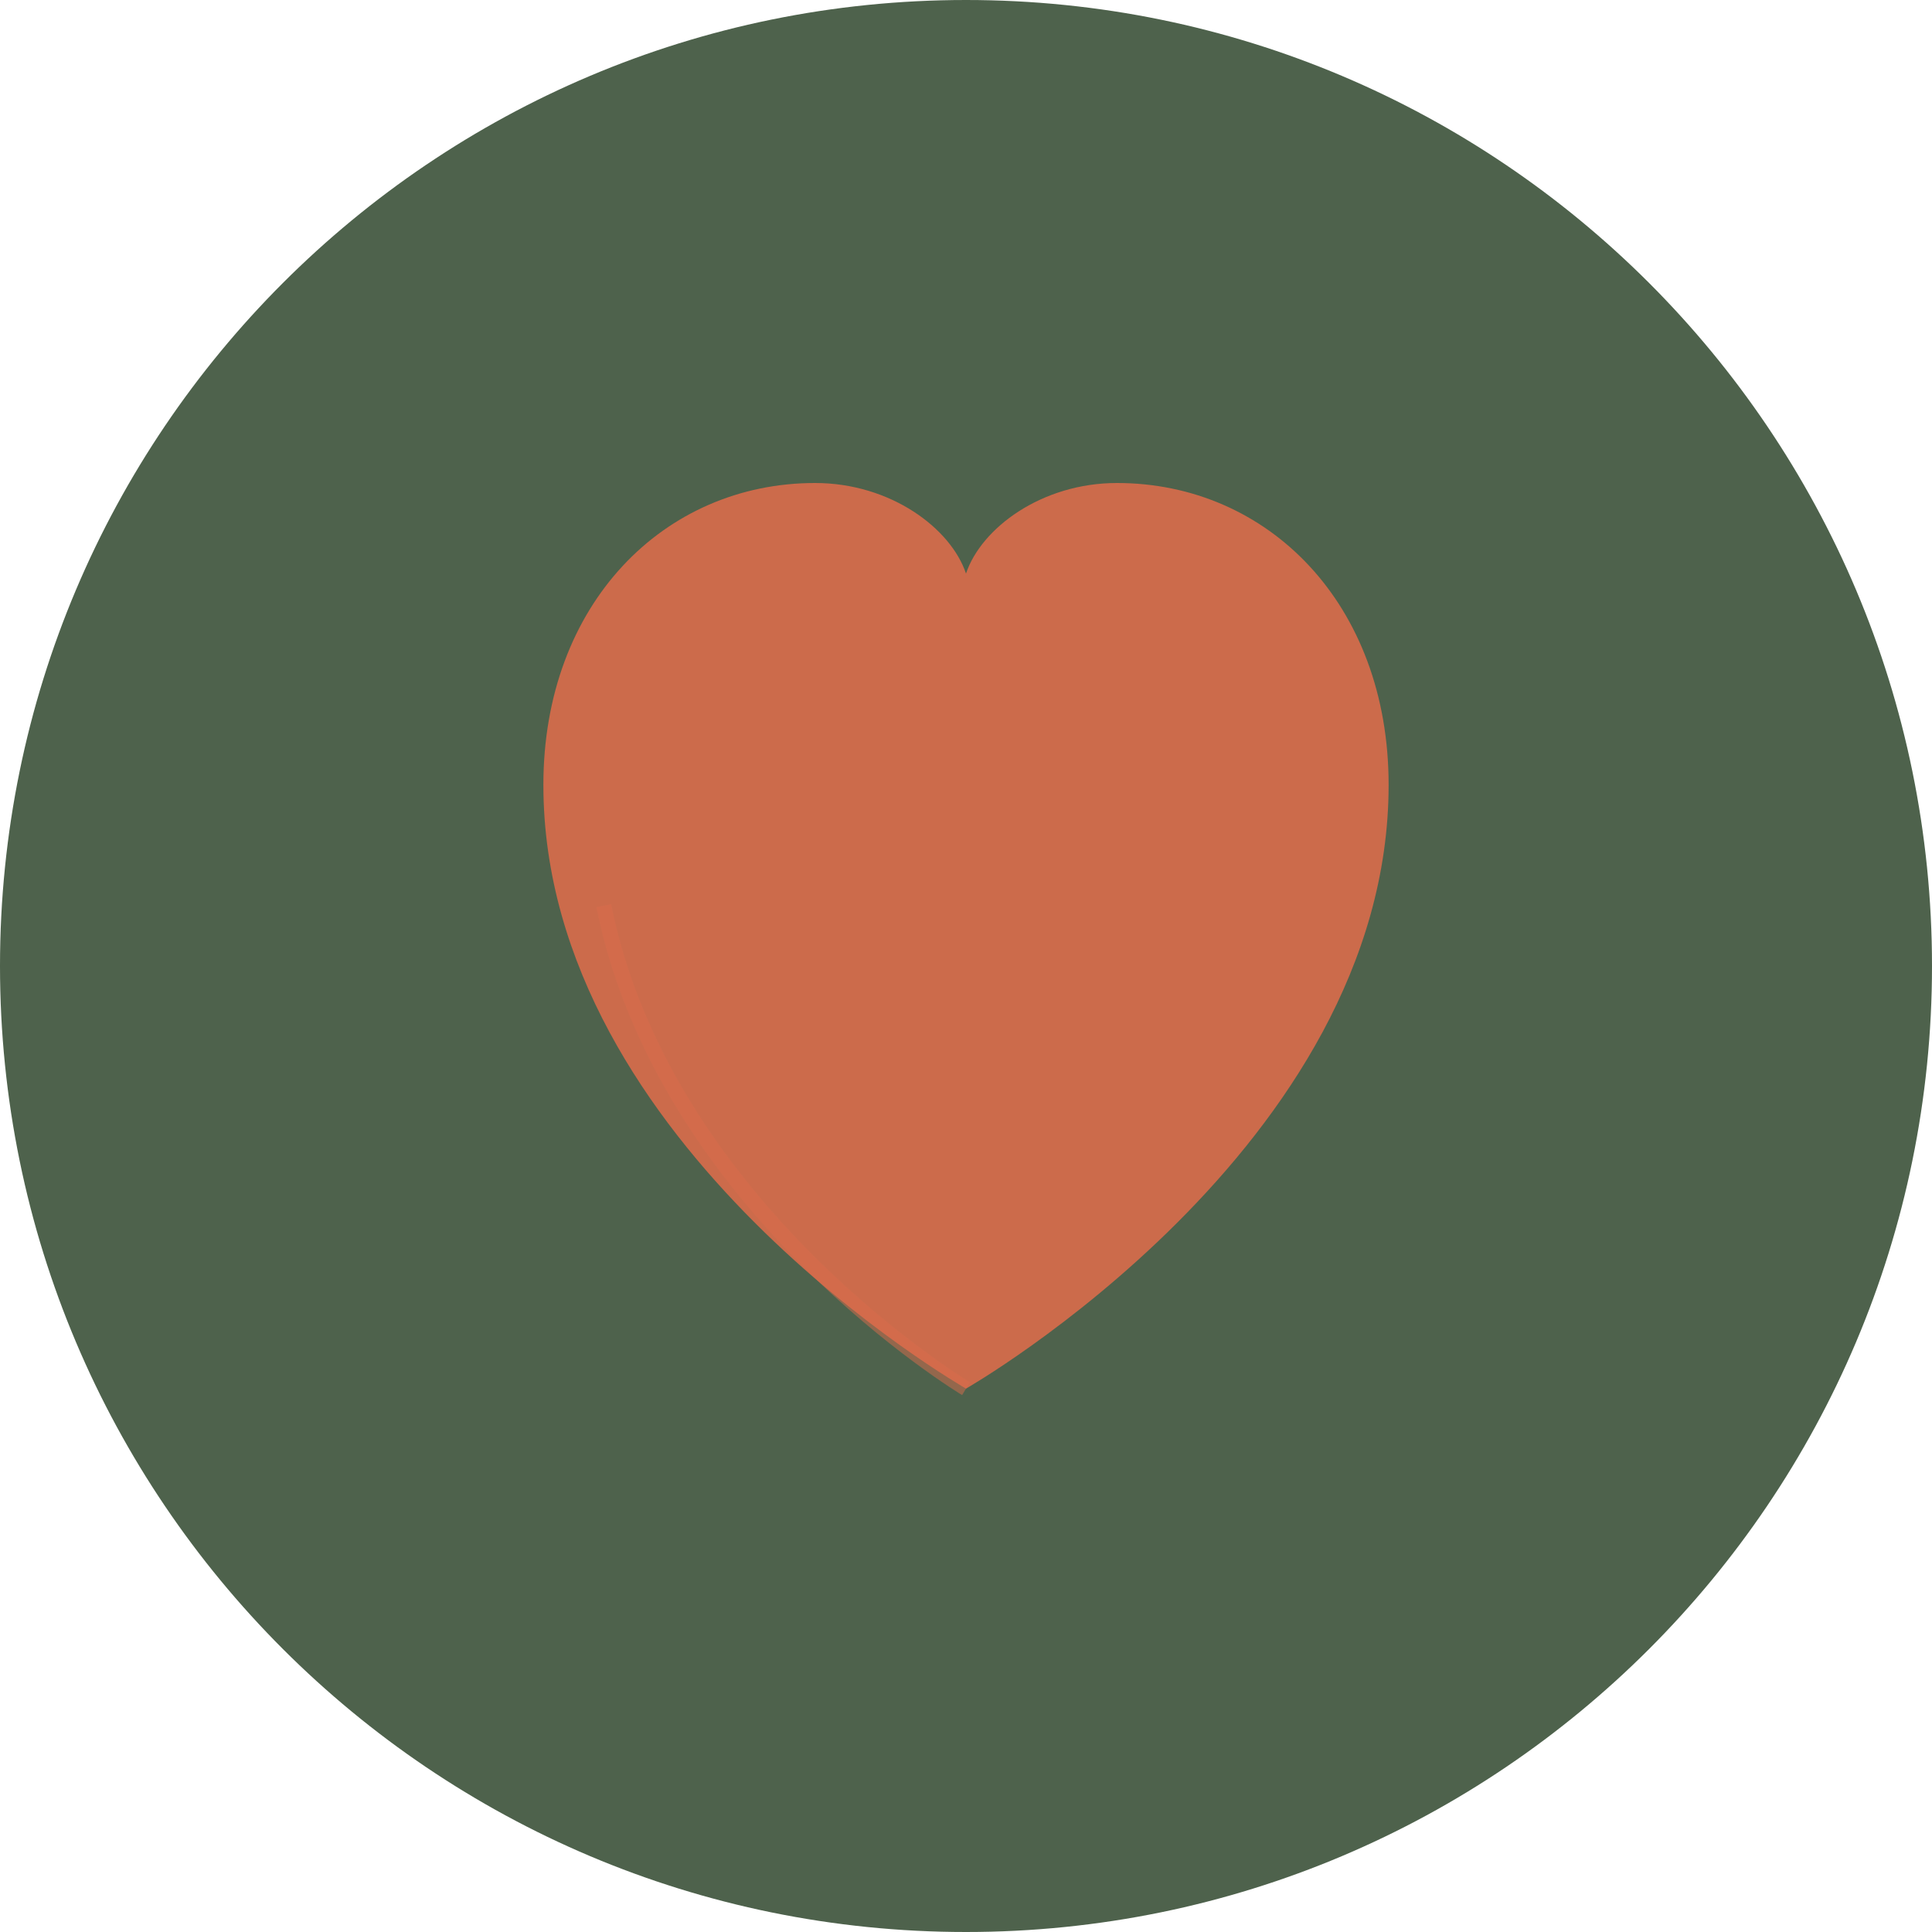
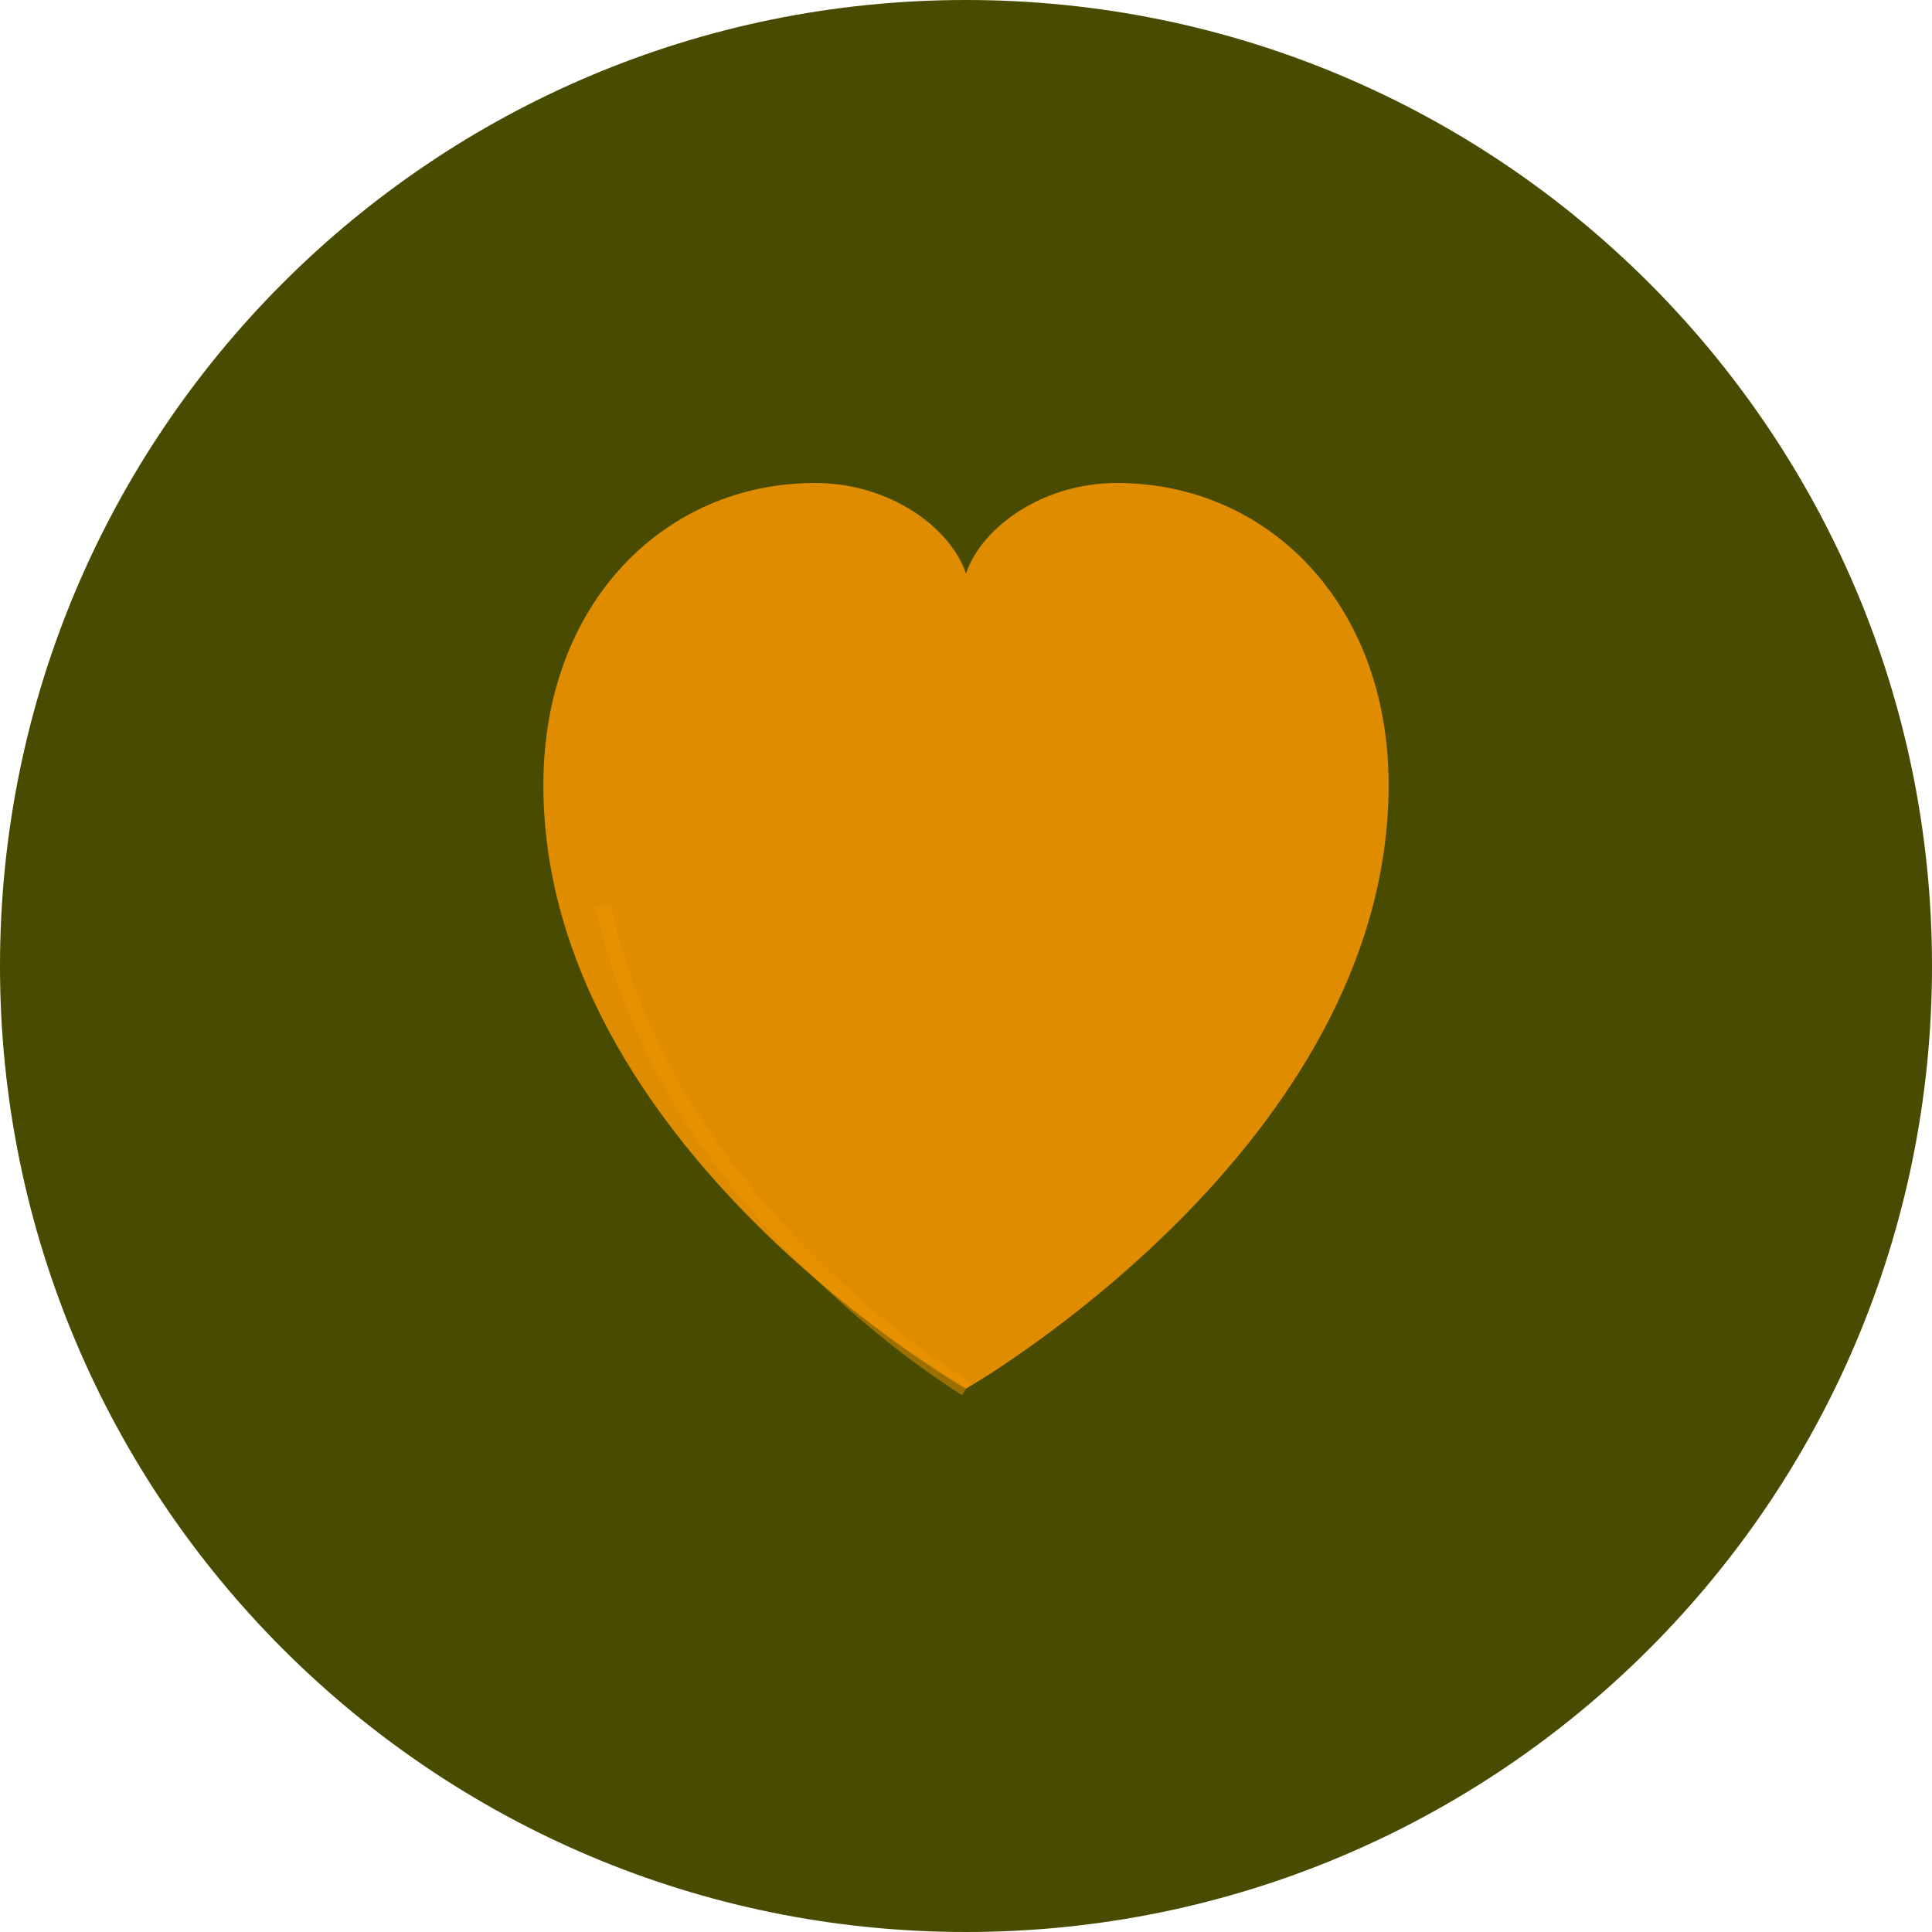
<svg xmlns="http://www.w3.org/2000/svg" viewBox="0 0 64 64" fill="none">
-   <circle cx="32" cy="32" r="32" fill="#4E624C" />
-   <path d="M32 46C32 46 18 38 18 26C18 20 22 16 27 16C29.5 16 31.5 17.5 32 19C32.5 17.5 34.5 16 37 16C42 16 46 20 46 26C46 38 32 46 32 46Z" fill="#D96B4B" opacity="0.9" />
-   <path d="M32 46C32 46 22 40 20 30" stroke="#D96B4B" stroke-width="0.5" opacity="0.5" />
+   <circle cx="32" cy="32" r="32" fill="#494C00" />
+   <path d="M32 46C32 46 18 38 18 26C18 20 22 16 27 16C29.5 16 31.5 17.5 32 19C32.5 17.5 34.5 16 37 16C42 16 46 20 46 26C46 38 32 46 32 46Z" fill="#EF9400" opacity="0.9" />
+   <path d="M32 46C32 46 22 40 20 30" stroke="#EF9400" stroke-width="0.5" opacity="0.5" />
</svg>
